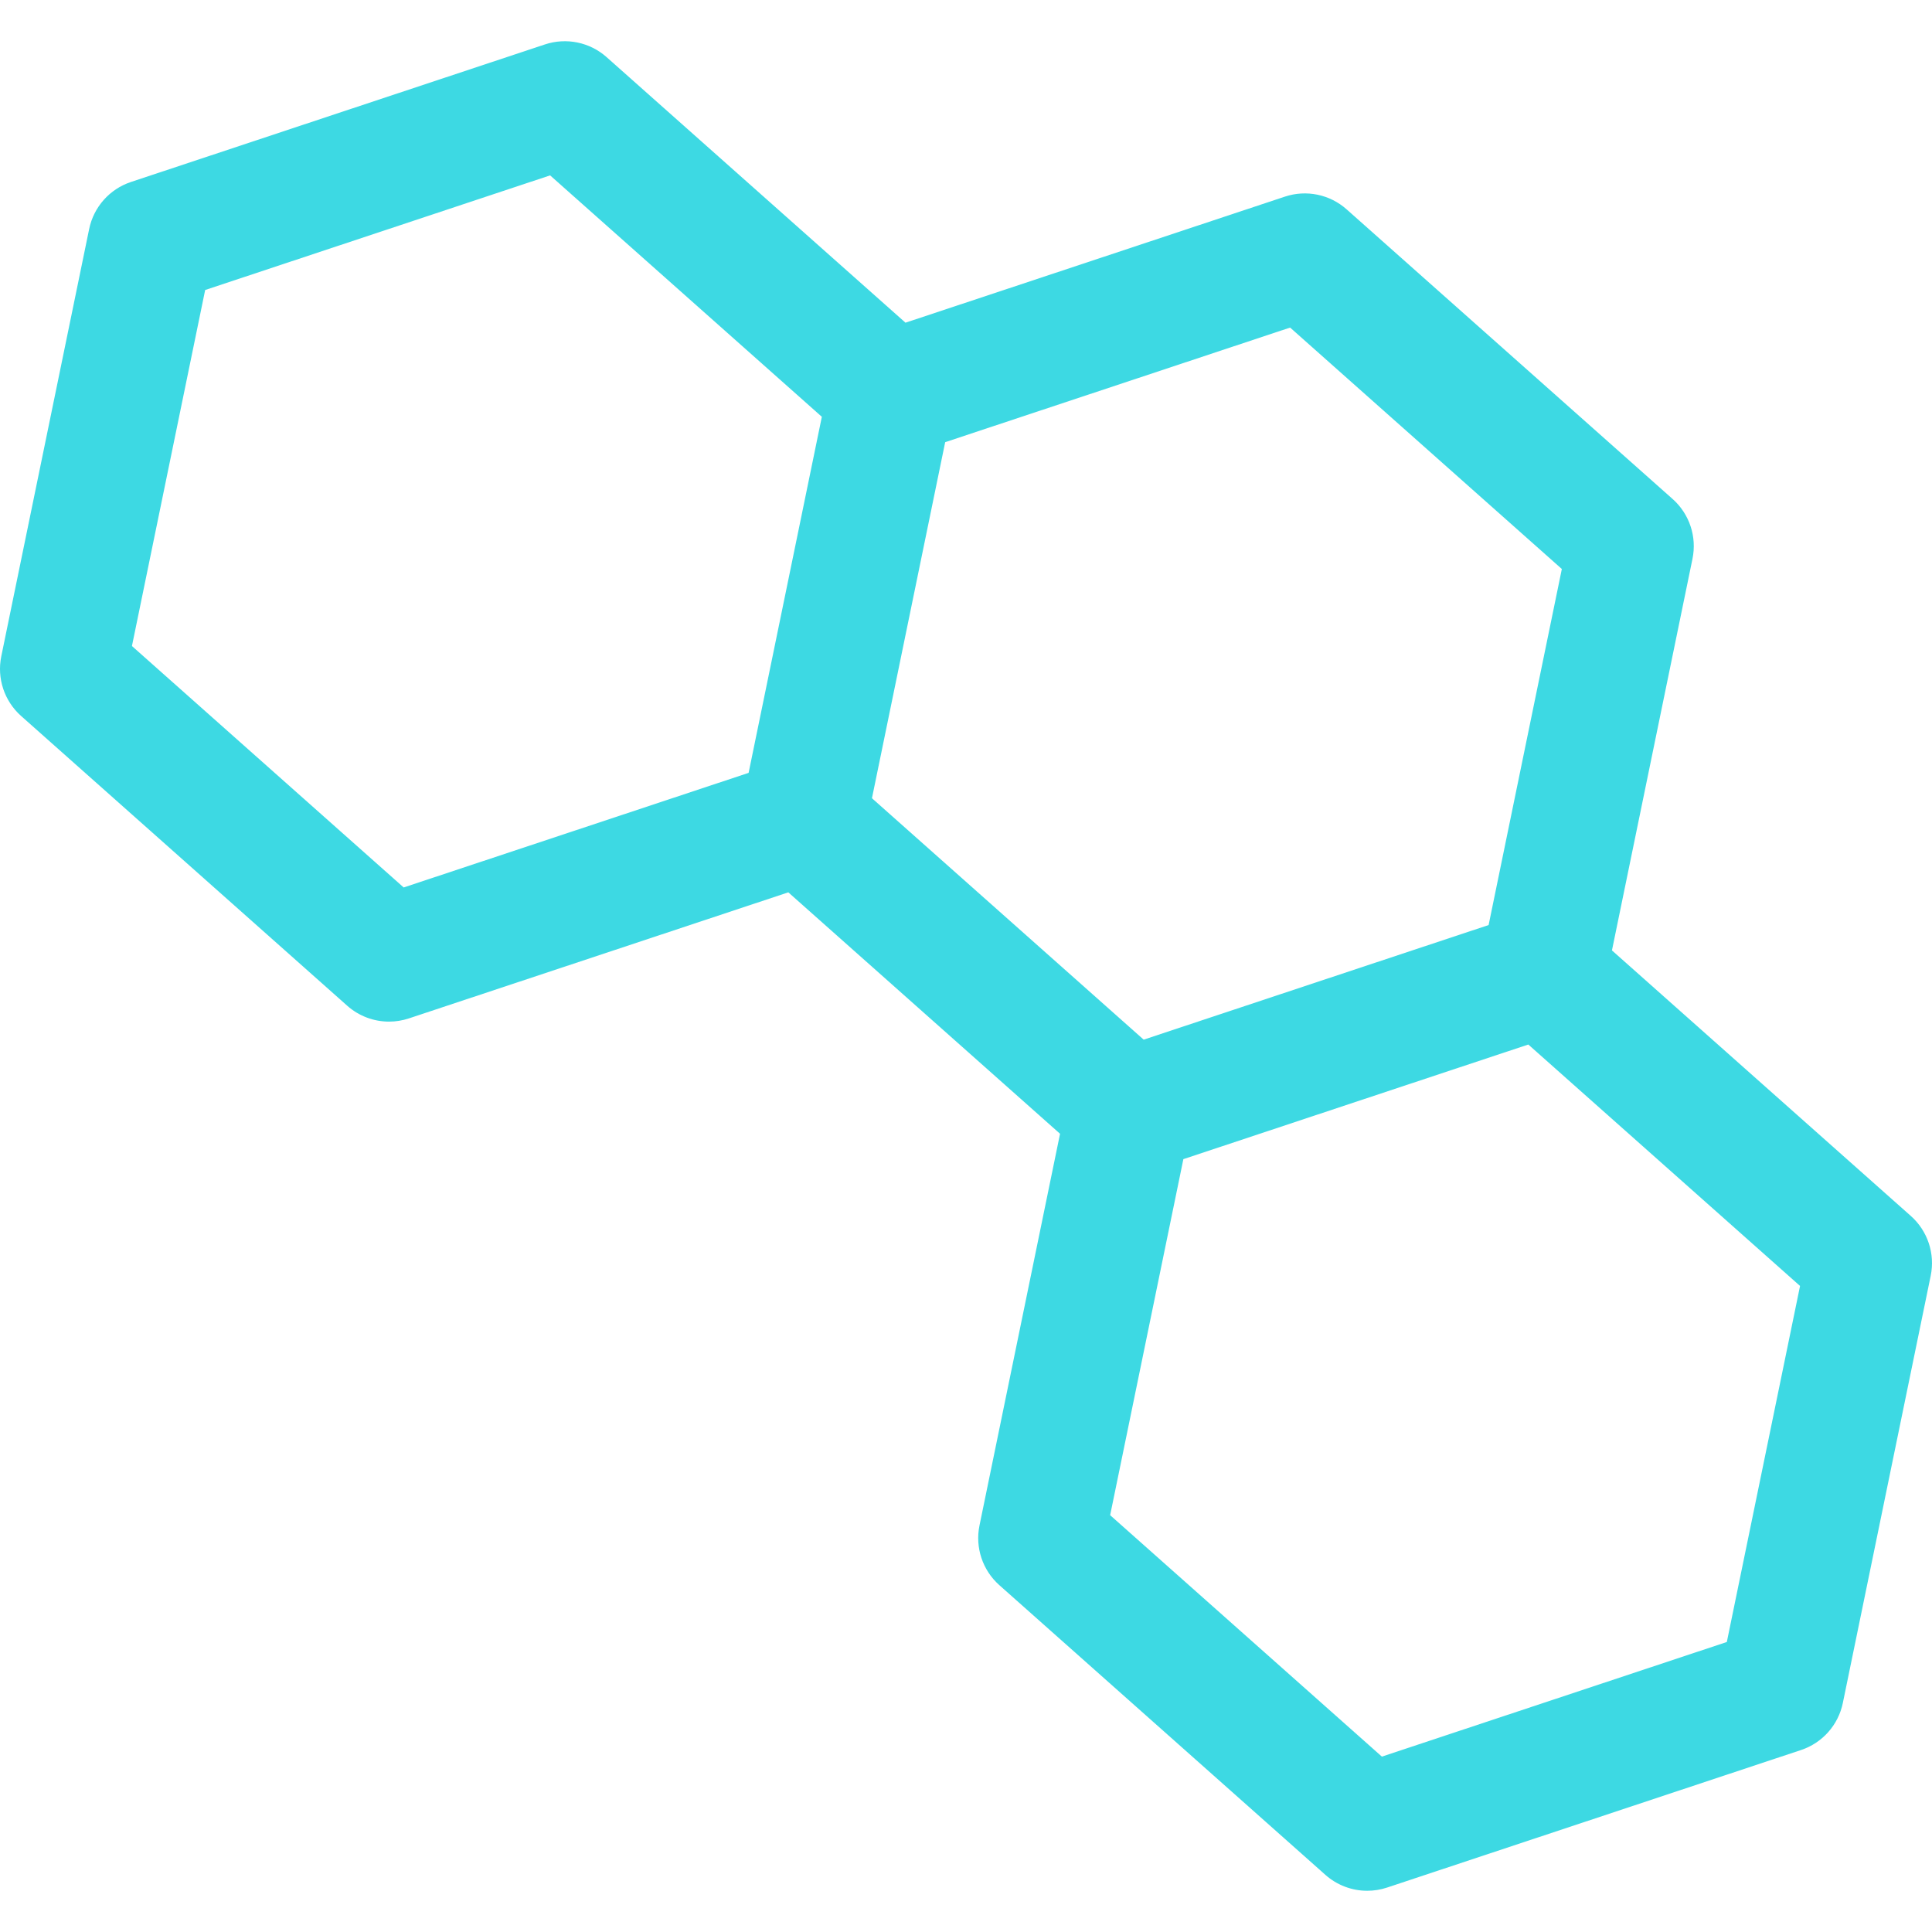
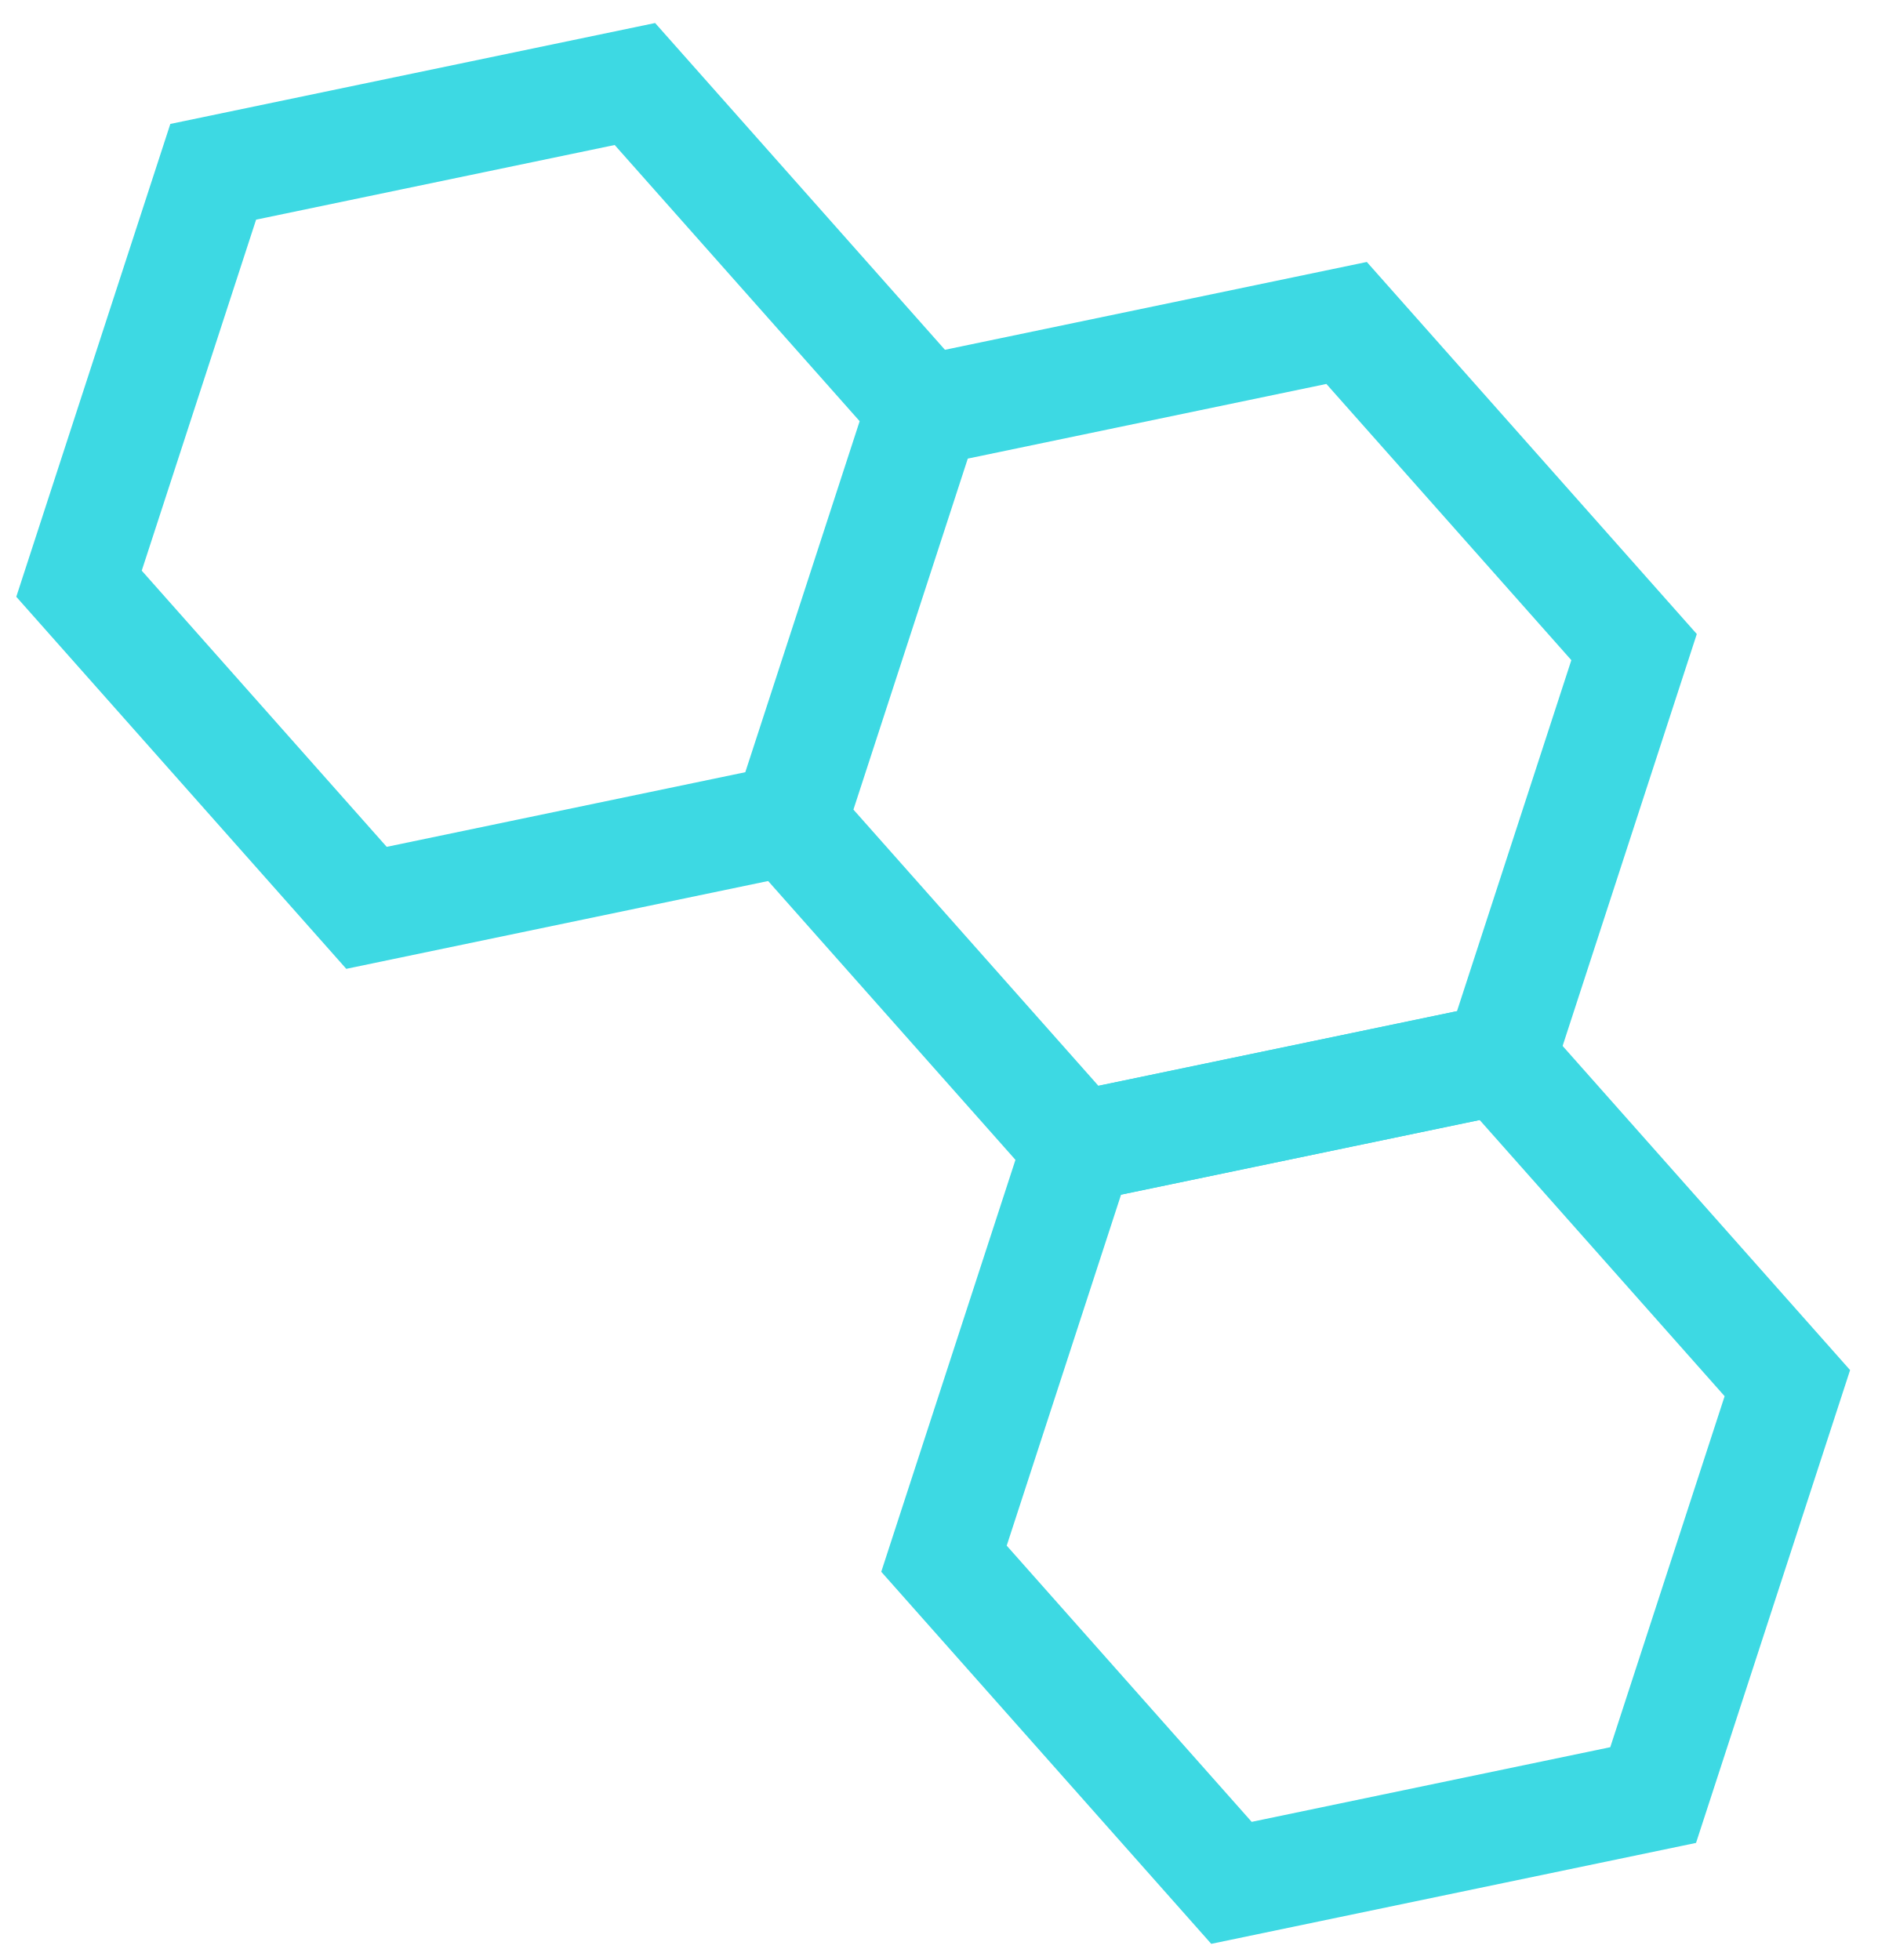
- <svg xmlns="http://www.w3.org/2000/svg" version="1.1" id="Layer_1" x="0px" y="0px" viewBox="0 0 460.319 460.319" style="enable-background:new 0 0 460.319 460.319;" xml:space="preserve" width="500px" height="500px">
-   <g id="XMLID_197_">
-     <g>
-       <path d="M455.28,289.719l-71.216-63.275l19.19-93.313c1.08-5.249-0.724-10.675-4.729-14.235l-77.69-69.027    c-4.005-3.56-9.607-4.711-14.692-3.021L215.74,76.884l-71.216-63.275c-4.005-3.559-9.605-4.711-14.692-3.022L31.205,43.355    c-5.085,1.69-8.883,5.964-9.963,11.213L0.308,156.363c-1.08,5.249,0.723,10.675,4.73,14.235l77.69,69.027    c2.787,2.476,6.345,3.787,9.965,3.787c1.583,0,3.18-0.252,4.728-0.766l90.403-30.036l64.742,57.524l-19.19,93.313    c-1.08,5.249,0.724,10.675,4.73,14.235l77.689,69.027c2.786,2.476,6.345,3.787,9.965,3.787c1.584,0,3.18-0.251,4.728-0.766    l98.625-32.768c5.086-1.69,8.884-5.964,9.963-11.213l20.935-101.795C461.09,298.705,459.286,293.279,455.28,289.719z     M178.365,184.141l-82.186,27.306l-64.742-57.523l17.446-84.83l82.188-27.307l64.74,57.521L178.365,184.141z M207.752,190.187    l17.446-84.833l82.184-27.306l64.742,57.523l-17.445,84.83c-10.013,3.327-72.176,23.981-82.187,27.307L207.752,190.187z     M411.434,391.223l-82.188,27.307l-64.742-57.523l17.446-84.83c10.013-3.327,72.176-23.981,82.187-27.307l64.742,57.523    L411.434,391.223z" style="fill: rgba(13, 207, 220, 0.8)" />
-     </g>
+ <svg xmlns="http://www.w3.org/2000/svg" version="1.1" id="Layer_1" x="0px" y="0px" width="591px" height="617px" viewBox="0 0 591 617" enable-background="new 0 0 591 617" opacity="0.8" xml:space="preserve">
+   <g>
+     <polygon fill="none" stroke="#0DCFDC" stroke-width="35" stroke-miterlimit="10" points="115.35,285.785 24.867,183.75   67.107,54.08 199.831,26.446 290.313,128.481 248.075,258.152  " />
+     <polygon fill="none" stroke="#0DCFDC" stroke-width="35" stroke-miterlimit="10" points="387.593,592.712 297.11,490.676   339.349,361.006 472.075,333.371 562.556,435.407 520.317,565.076  " />
+     <polygon fill="none" stroke="#0DCFDC" stroke-width="35" stroke-miterlimit="10" points="339.349,361.006 248.867,258.969   291.106,129.3 423.831,101.665 514.312,203.702 472.075,333.371  " />
  </g>
-   <g>
- </g>
-   <g>
- </g>
-   <g>
- </g>
-   <g>
- </g>
-   <g>
- </g>
-   <g>
- </g>
-   <g>
- </g>
-   <g>
- </g>
-   <g>
- </g>
-   <g>
- </g>
-   <g>
- </g>
-   <g>
- </g>
-   <g>
- </g>
-   <g>
- </g>
-   <g>
- </g>
</svg>
